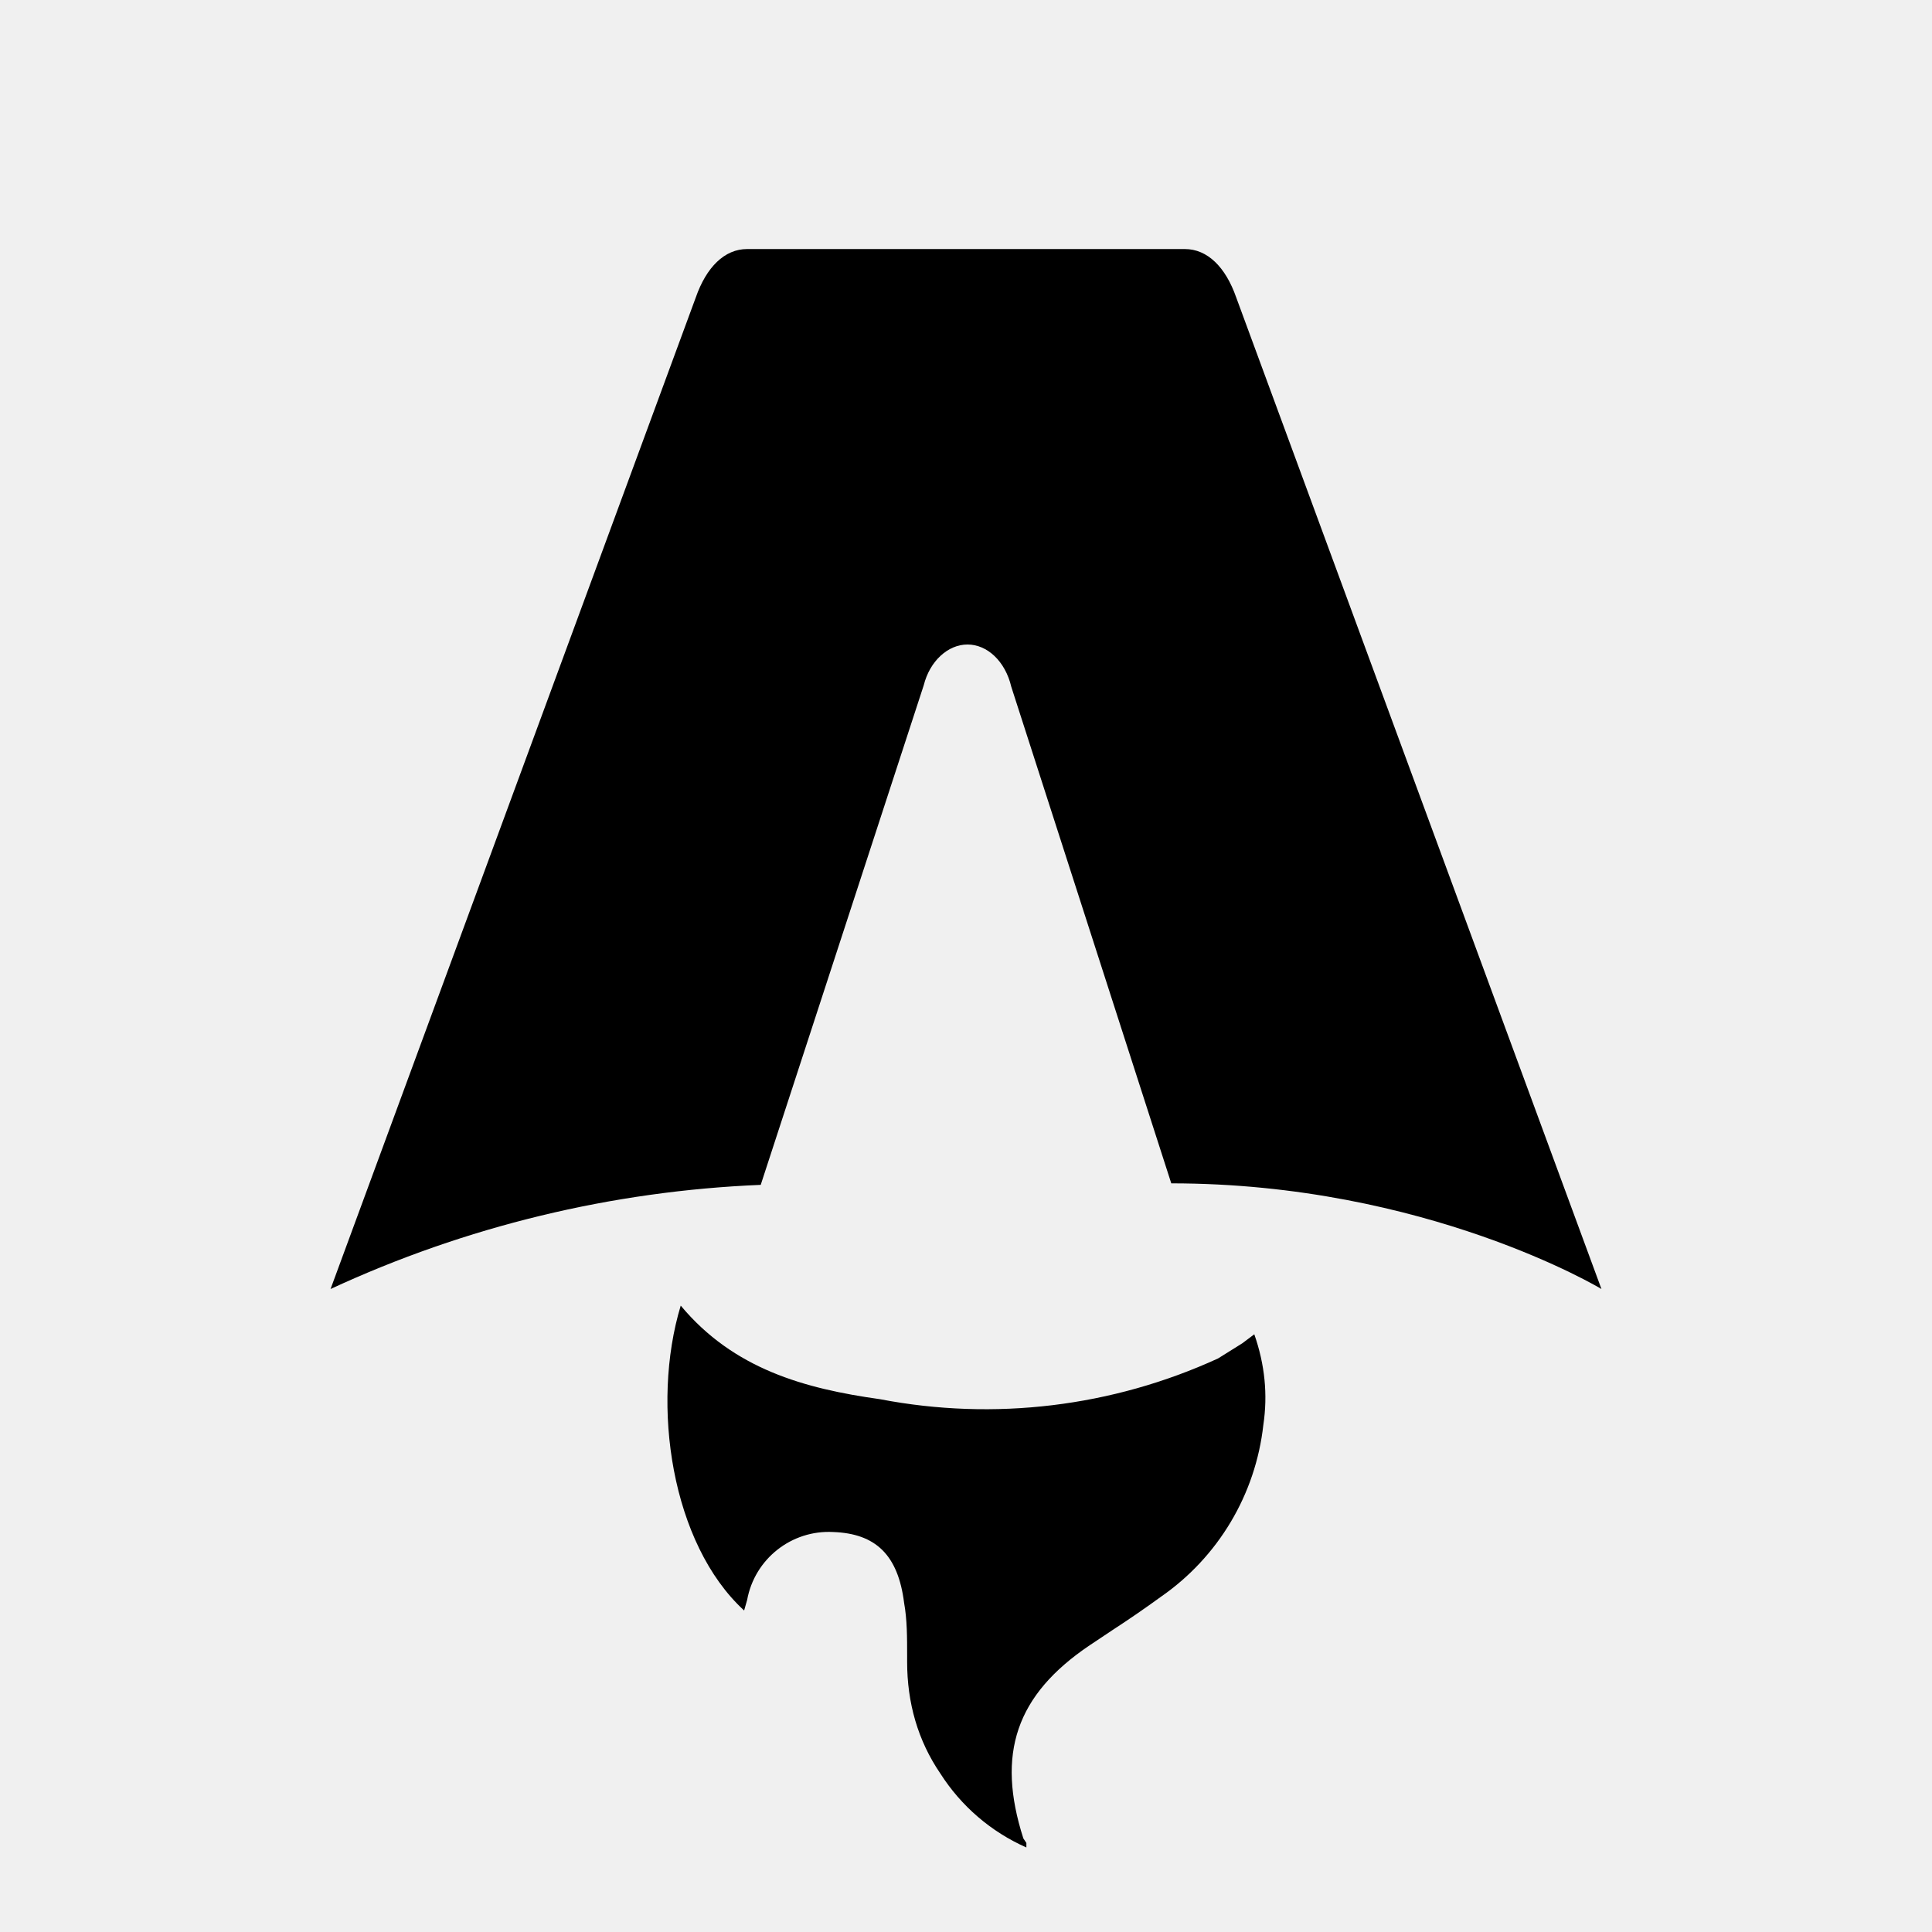
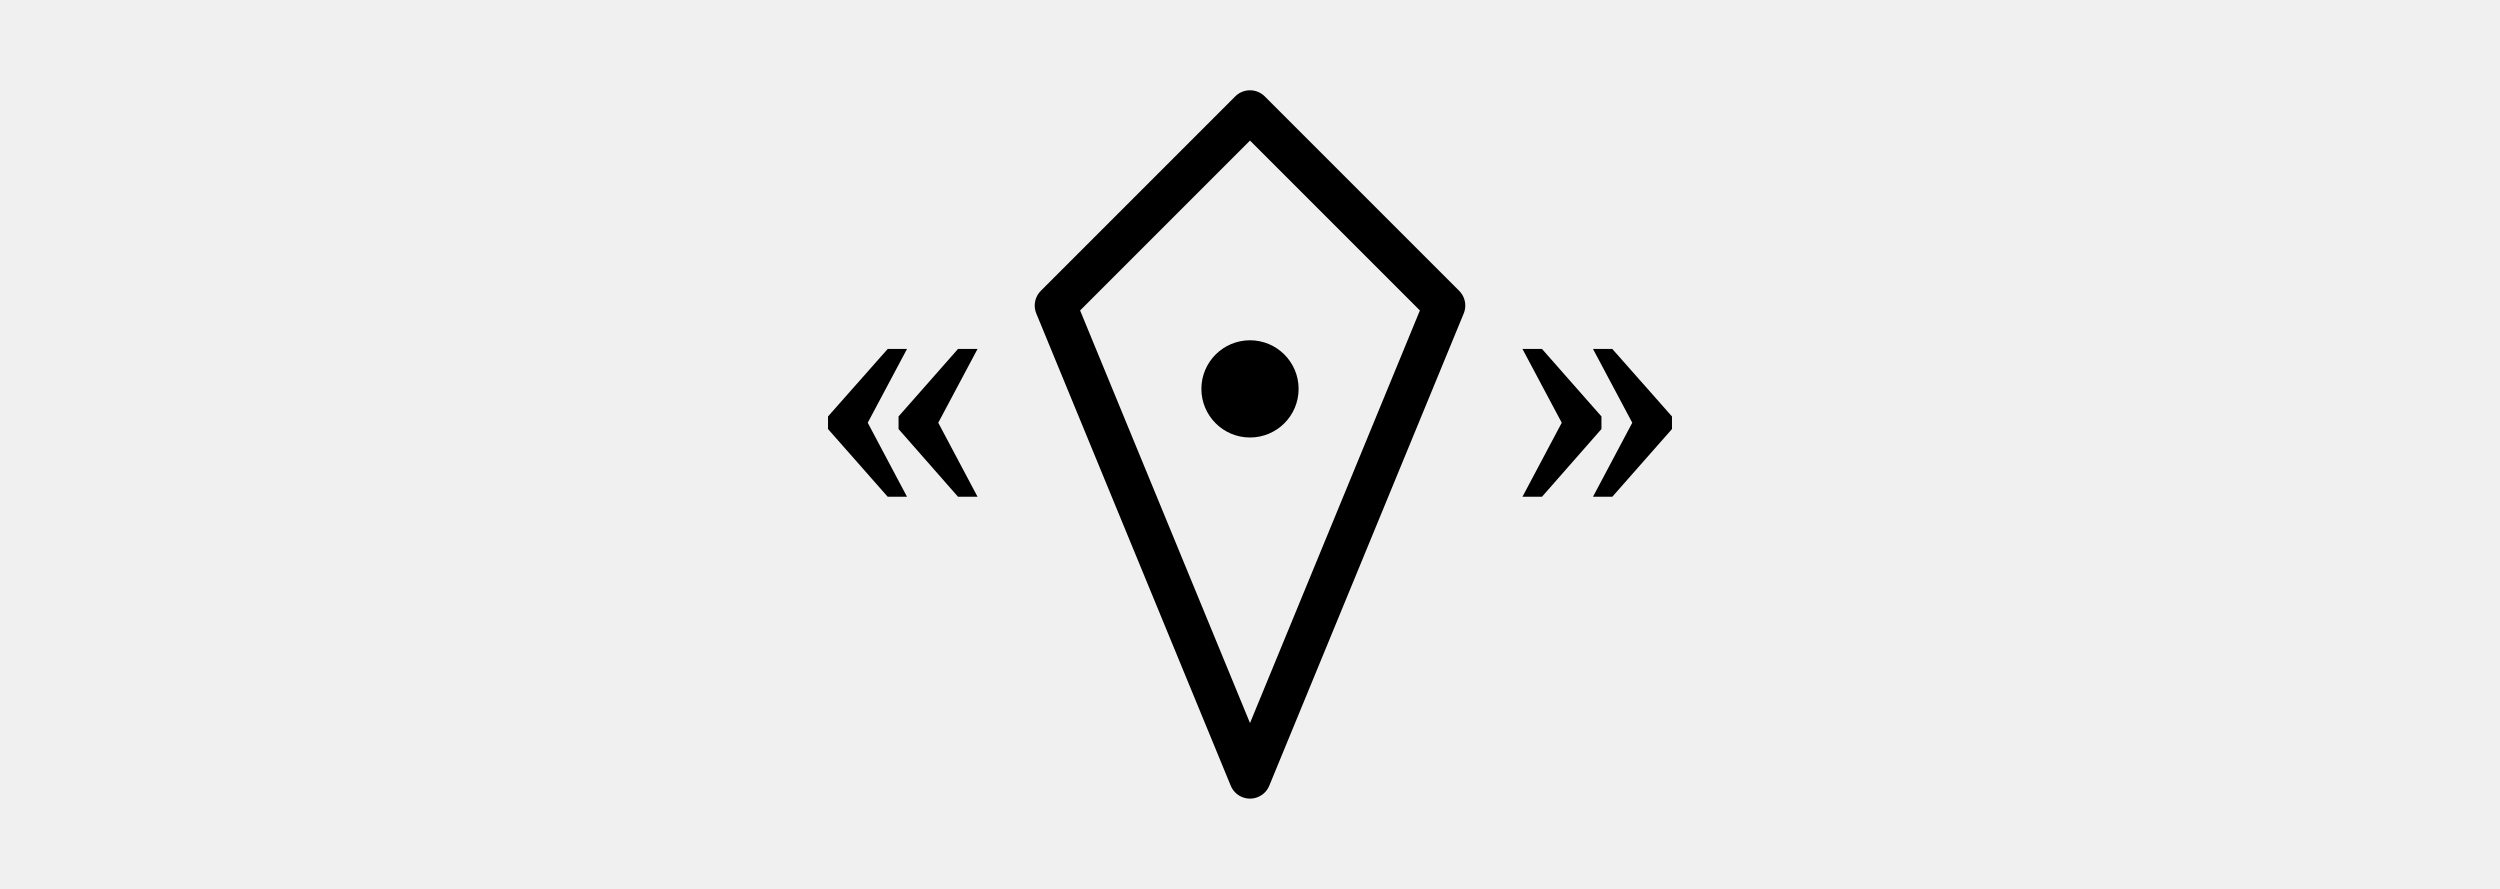
- <svg xmlns="http://www.w3.org/2000/svg" fill="none" viewBox="0 0 128 128">
-   <path d="M50.4 78.5a75.1 75.1 0 0 0-28.5 6.9l24.2-65.7c.7-2 1.9-3.2 3.4-3.2h29c1.5 0 2.7 1.2 3.4 3.2l24.2 65.7s-11.6-7-28.5-7L67 45.5c-.4-1.7-1.6-2.8-2.9-2.8-1.3 0-2.5 1.1-2.9 2.7L50.4 78.5Zm-1.1 28.2Zm-4.2-20.2c-2 6.6-.6 15.8 4.2 20.2a17.5 17.5 0 0 1 .2-.7 5.5 5.5 0 0 1 5.7-4.5c2.8.1 4.3 1.5 4.7 4.7.2 1.1.2 2.3.2 3.5v.4c0 2.7.7 5.2 2.2 7.4a13 13 0 0 0 5.7 4.9v-.3l-.2-.3c-1.8-5.6-.5-9.5 4.4-12.8l1.5-1a73 73 0 0 0 3.2-2.2 16 16 0 0 0 6.8-11.4c.3-2 .1-4-.6-6l-.8.6-1.6 1a37 37 0 0 1-22.4 2.7c-5-.7-9.7-2-13.2-6.2Z" />
-   <style>
-         path { fill: #000; }
-         @media (prefers-color-scheme: dark) {
-             path { fill: #FFF; }
-         }
-     </style>
+ <svg xmlns="http://www.w3.org/2000/svg" viewBox="0 0 180 64">
+   <text x="65" y="38" font-size="28" text-anchor="middle" font-family="serif" fill="currentColor">«</text>
+   <g fill="none" stroke="currentColor" stroke-width="3" stroke-linecap="round" stroke-linejoin="round">
+     <path d="M90 8 104 22 90 56 76 22Z" />
+     <circle cx="90" cy="28" r="3.5" fill="currentColor" stroke="none" />
+   </g>
+   <text x="115" y="38" font-size="28" text-anchor="middle" font-family="serif" fill="currentColor">»</text>
</svg>
